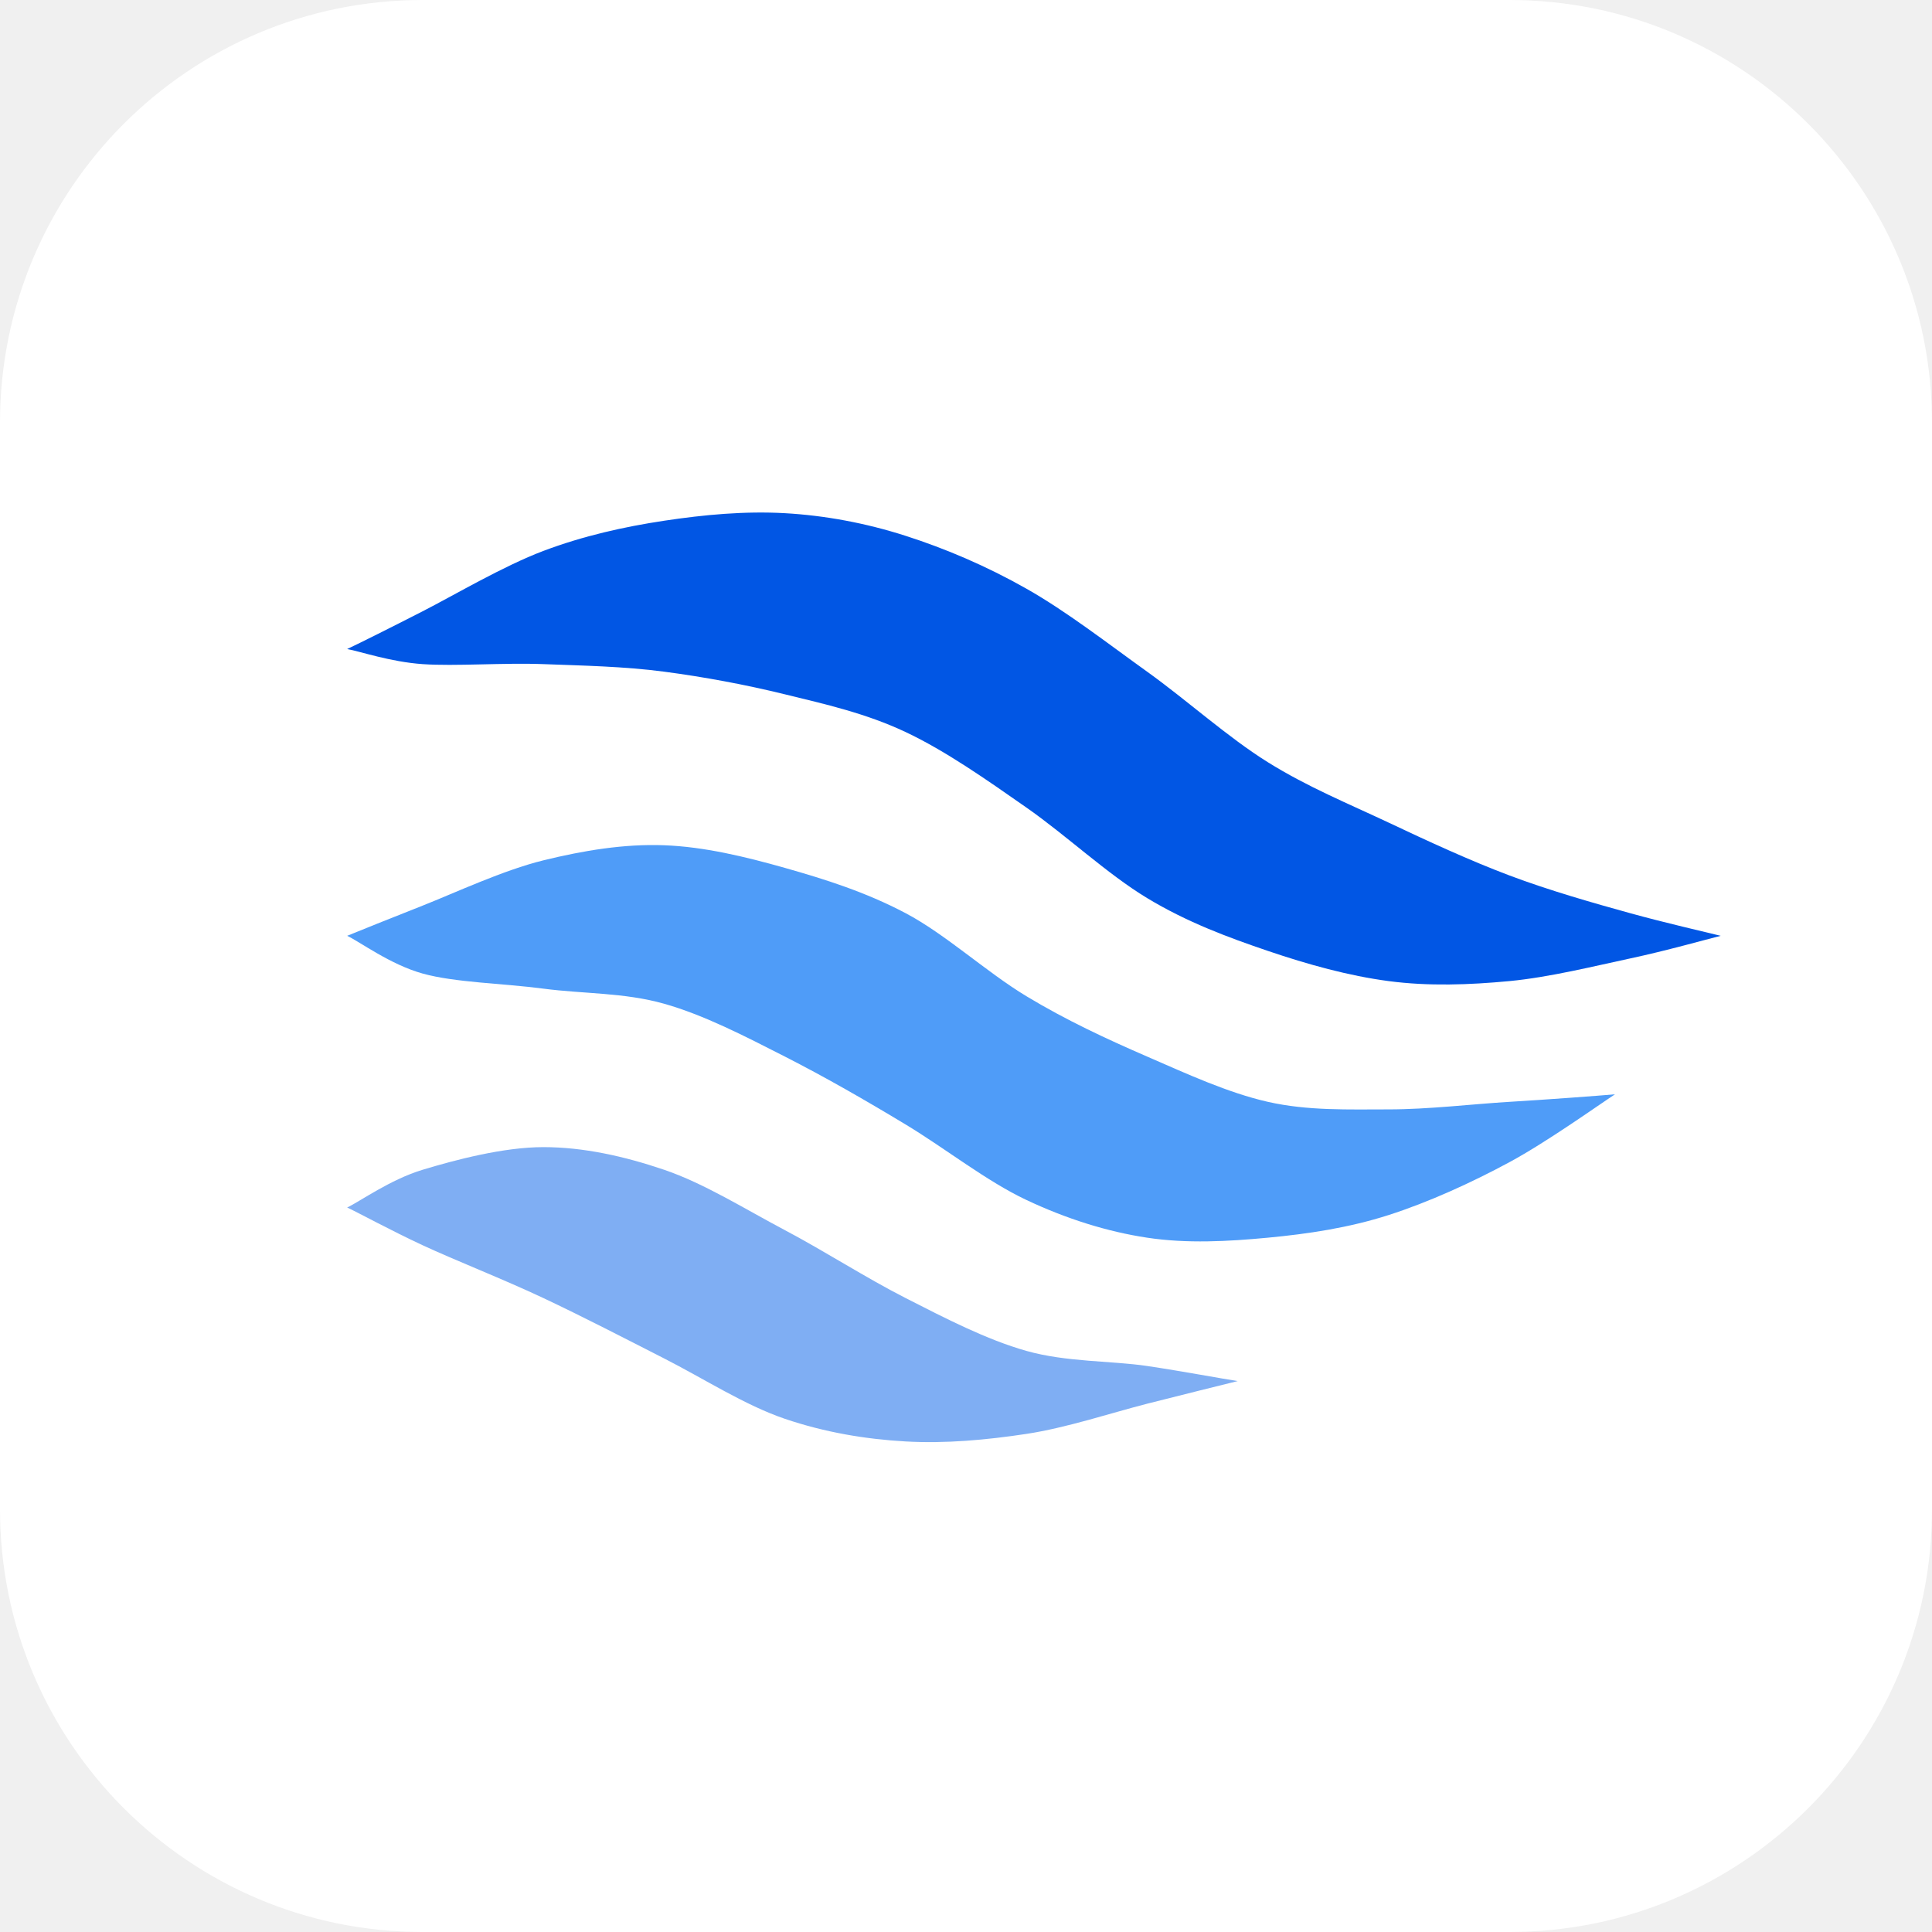
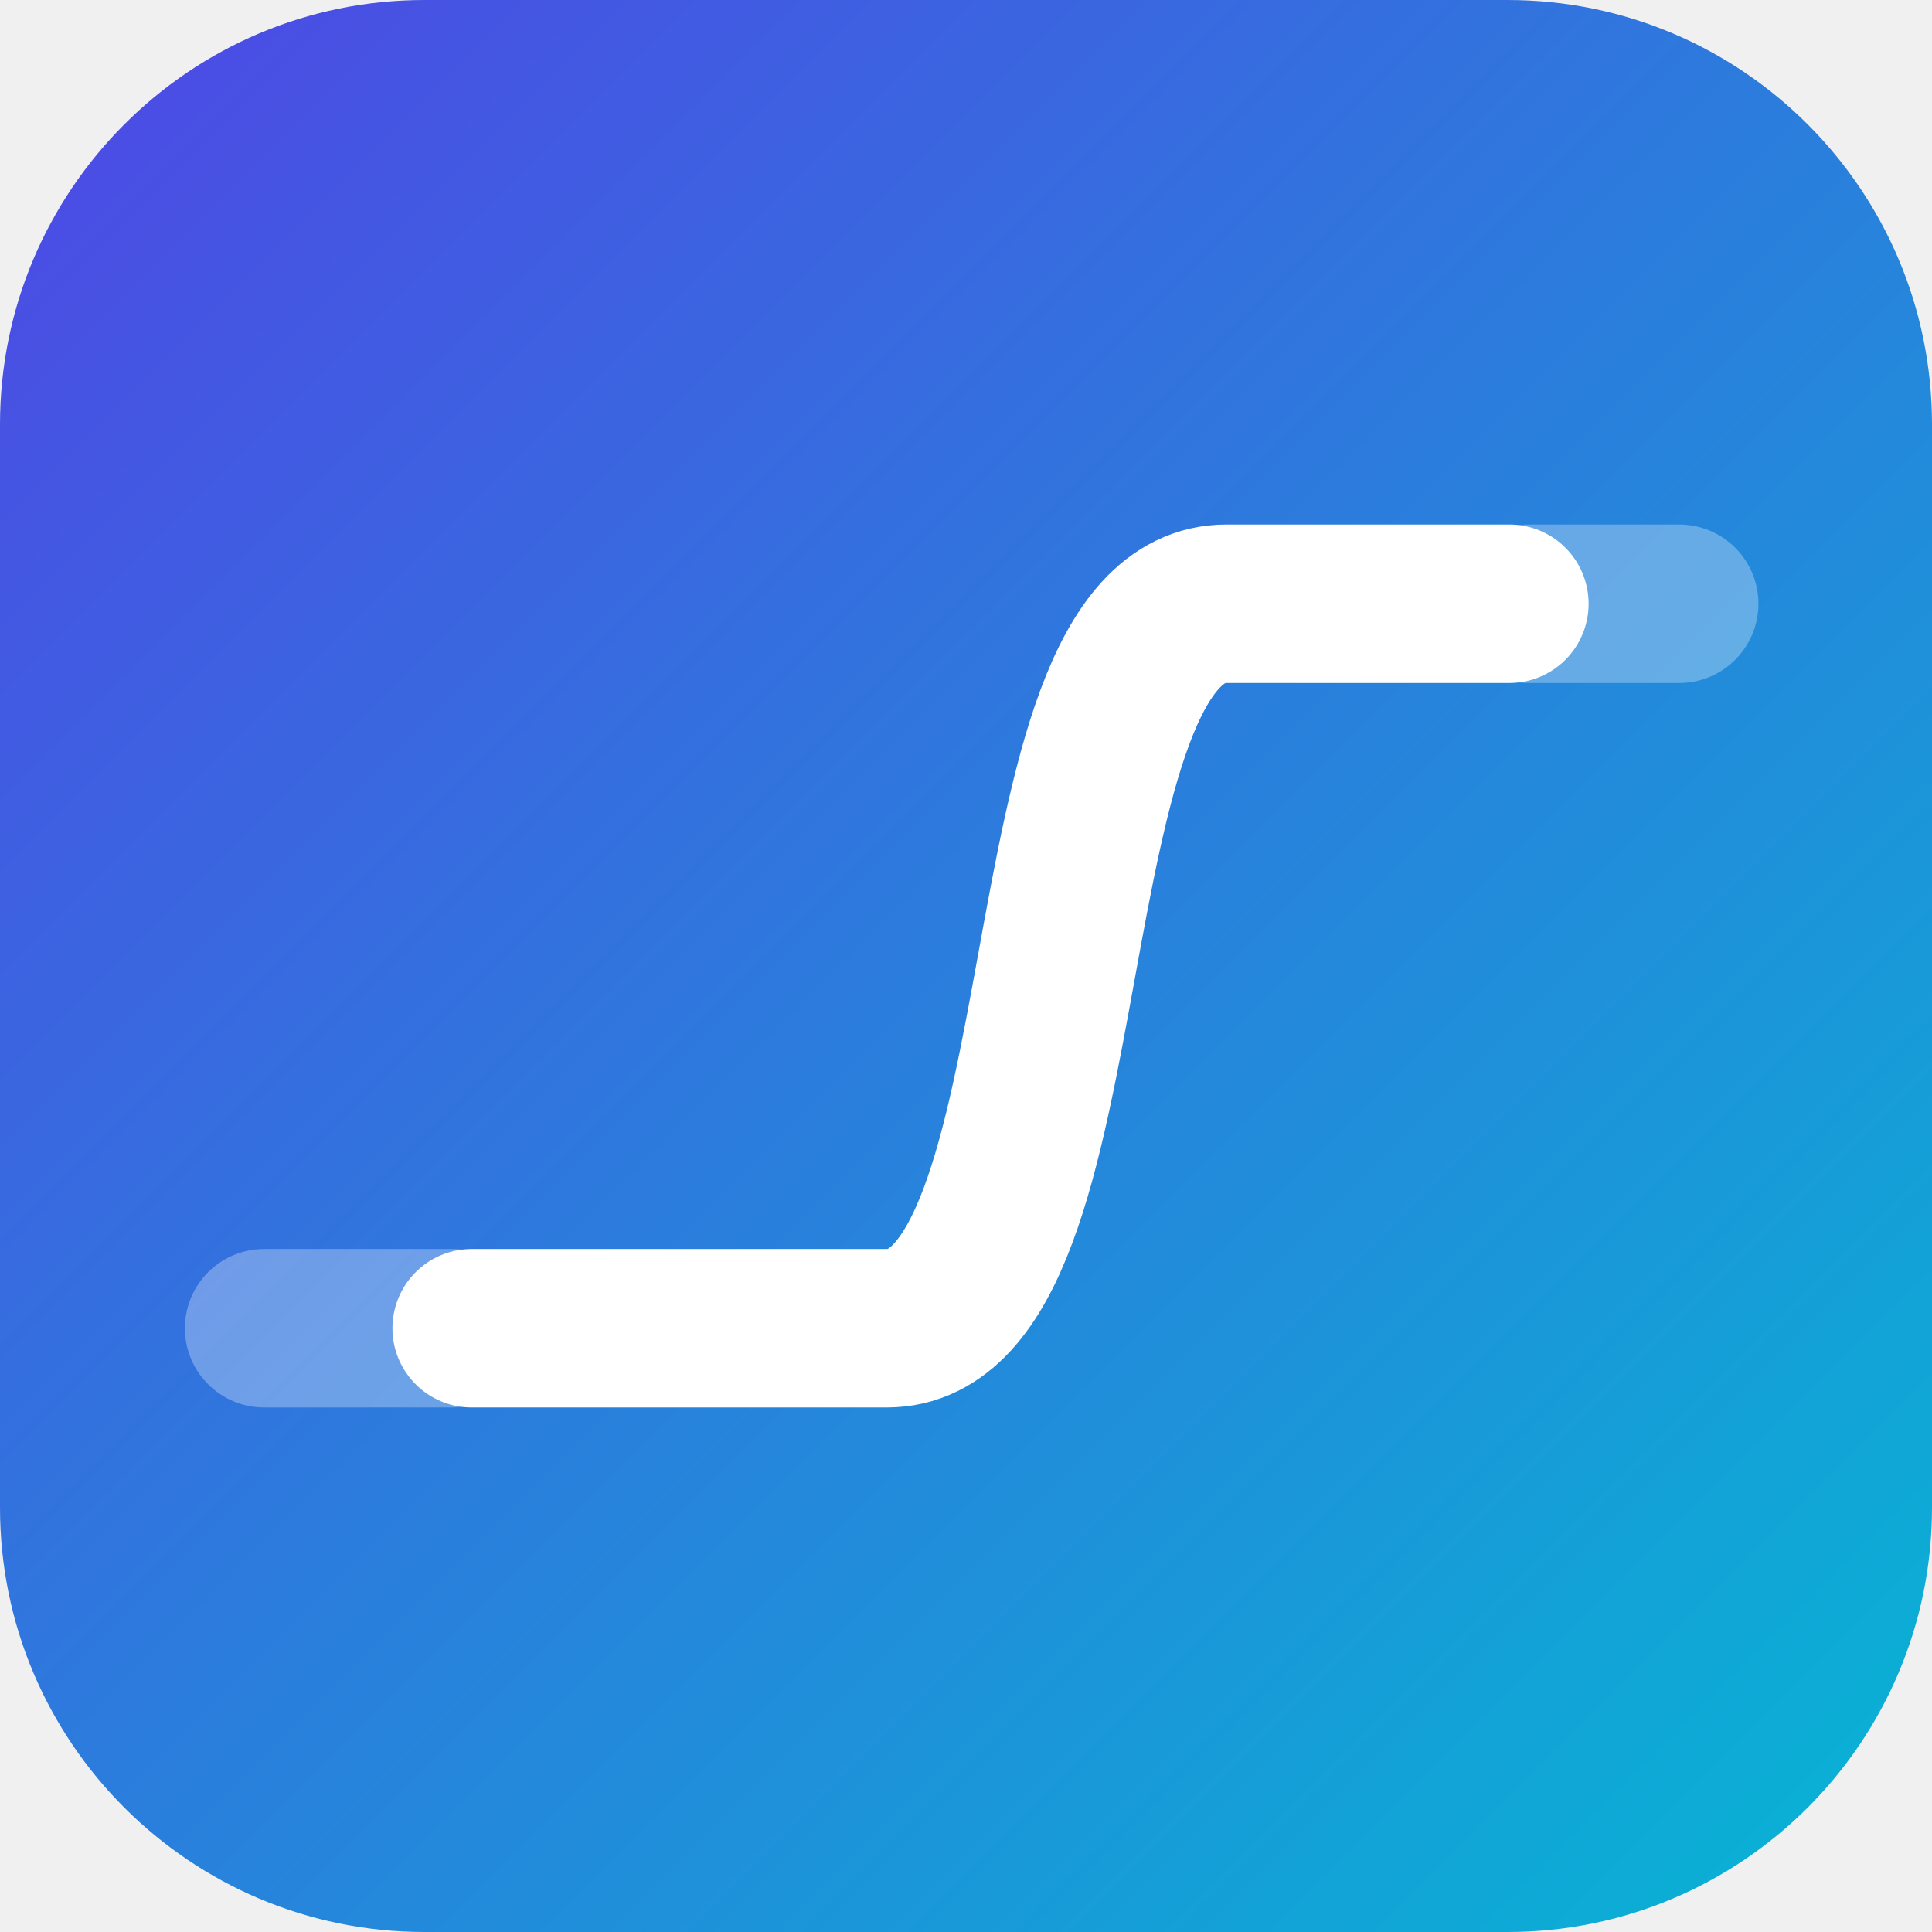
- <svg xmlns="http://www.w3.org/2000/svg" viewBox="0 0 256 256" width="256" height="256">
-   <rect width="256" height="256" rx="56" fill="#FFFFFF" />
-   <g>
-     <path fill="#7FAEF3" d="M46.0 160.0 C47.7 159.2 51.7 156.3 56.0 155.0 C60.3 153.7 66.7 152.0 72.0 152.0 C77.3 152.0 82.7 153.2 88.0 155.0 C93.3 156.8 98.7 160.2 104.0 163.0 C109.3 165.8 114.7 169.3 120.0 172.0 C125.3 174.7 130.7 177.5 136.0 179.0 C141.3 180.5 147.3 180.3 152.0 181.0 C156.7 181.7 162.0 182.7 164.0 183.0 C162.0 183.5 156.7 184.8 152.0 186.0 C147.3 187.2 141.3 189.2 136.0 190.0 C130.7 190.8 125.3 191.3 120.0 191.0 C114.7 190.7 109.3 189.8 104.0 188.0 C98.7 186.2 93.3 182.7 88.0 180.0 C82.7 177.3 77.3 174.5 72.0 172.0 C66.7 169.5 60.3 167.0 56.0 165.0 C51.7 163.0 47.7 160.8 46.0 160.0 Z" />
-     <path fill="#4F9CF8" d="M46.0 124.0 C47.7 123.3 51.7 121.7 56.0 120.0 C60.3 118.3 66.7 115.3 72.0 114.0 C77.3 112.7 82.7 111.8 88.0 112.0 C93.3 112.2 98.7 113.5 104.0 115.0 C109.3 116.5 114.7 118.2 120.0 121.0 C125.3 123.8 130.7 128.8 136.0 132.0 C141.3 135.2 146.7 137.7 152.0 140.0 C157.3 142.3 162.7 144.8 168.0 146.0 C173.3 147.2 178.7 147.0 184.0 147.0 C189.3 147.0 195.0 146.3 200.0 146.0 C205.0 145.7 211.7 145.2 214.0 145.0 C211.7 146.5 205.0 151.3 200.0 154.0 C195.0 156.7 189.3 159.3 184.0 161.0 C178.7 162.7 173.3 163.5 168.0 164.0 C162.7 164.5 157.3 164.8 152.0 164.0 C146.7 163.2 141.3 161.5 136.0 159.0 C130.7 156.5 125.3 152.2 120.0 149.0 C114.7 145.8 109.3 142.7 104.0 140.0 C98.7 137.3 93.3 134.5 88.0 133.0 C82.7 131.5 77.3 131.7 72.0 131.0 C66.7 130.3 60.3 130.2 56.0 129.0 C51.7 127.8 47.7 124.8 46.0 124.0 Z" />
-     <path fill="#0156E4" d="M46.0 86.0 C47.7 85.2 51.7 83.2 56.0 81.0 C60.3 78.8 66.7 75.0 72.0 73.0 C77.3 71.0 82.7 69.8 88.0 69.0 C93.3 68.2 98.7 67.7 104.0 68.0 C109.3 68.3 114.7 69.3 120.0 71.0 C125.3 72.7 130.7 75.0 136.0 78.0 C141.3 81.0 146.7 85.2 152.0 89.0 C157.3 92.8 162.7 97.7 168.0 101.0 C173.3 104.3 178.7 106.5 184.0 109.0 C189.3 111.5 194.7 114.0 200.0 116.0 C205.3 118.0 211.3 119.7 216.0 121.0 C220.7 122.3 226.0 123.5 228.0 124.0 C226.0 124.5 220.7 126.0 216.0 127.0 C211.3 128.0 205.3 129.5 200.0 130.0 C194.7 130.5 189.3 130.7 184.0 130.0 C178.7 129.3 173.3 127.8 168.0 126.0 C162.7 124.2 157.3 122.2 152.0 119.0 C146.7 115.8 141.3 110.7 136.0 107.0 C130.7 103.3 125.3 99.5 120.0 97.0 C114.7 94.5 109.3 93.3 104.0 92.0 C98.7 90.7 93.3 89.7 88.0 89.0 C82.7 88.3 77.3 88.2 72.0 88.0 C66.7 87.8 60.3 88.3 56.0 88.0 C51.7 87.7 47.7 86.3 46.0 86.0 Z" />
+ <svg xmlns="http://www.w3.org/2000/svg" viewBox="0 0 1024 1024" width="1024" height="1024" role="img" aria-label="Hoplane">
+   <defs>
+     <linearGradient id="hoplane-lane" x1="0" y1="0" x2="1" y2="1">
+       <stop offset="0" stop-color="#4F46E5" />
+       <stop offset="1" stop-color="#06B6D4" />
+     </linearGradient>
+   </defs>
+   <rect width="1024" height="1024" rx="225" fill="url(#hoplane-lane)" />
+   <g fill="none" stroke="#FFFFFF" stroke-linecap="round" stroke-linejoin="round">
+     <g stroke-width="84" opacity="0.3">
+       <path d="M140 704 H240" />
+       <path d="M810 320 H890" />
+     </g>
+     <path stroke-width="84" d="M250 704 H470 C580 704 540 320 650 320 H800" />
  </g>
</svg>
